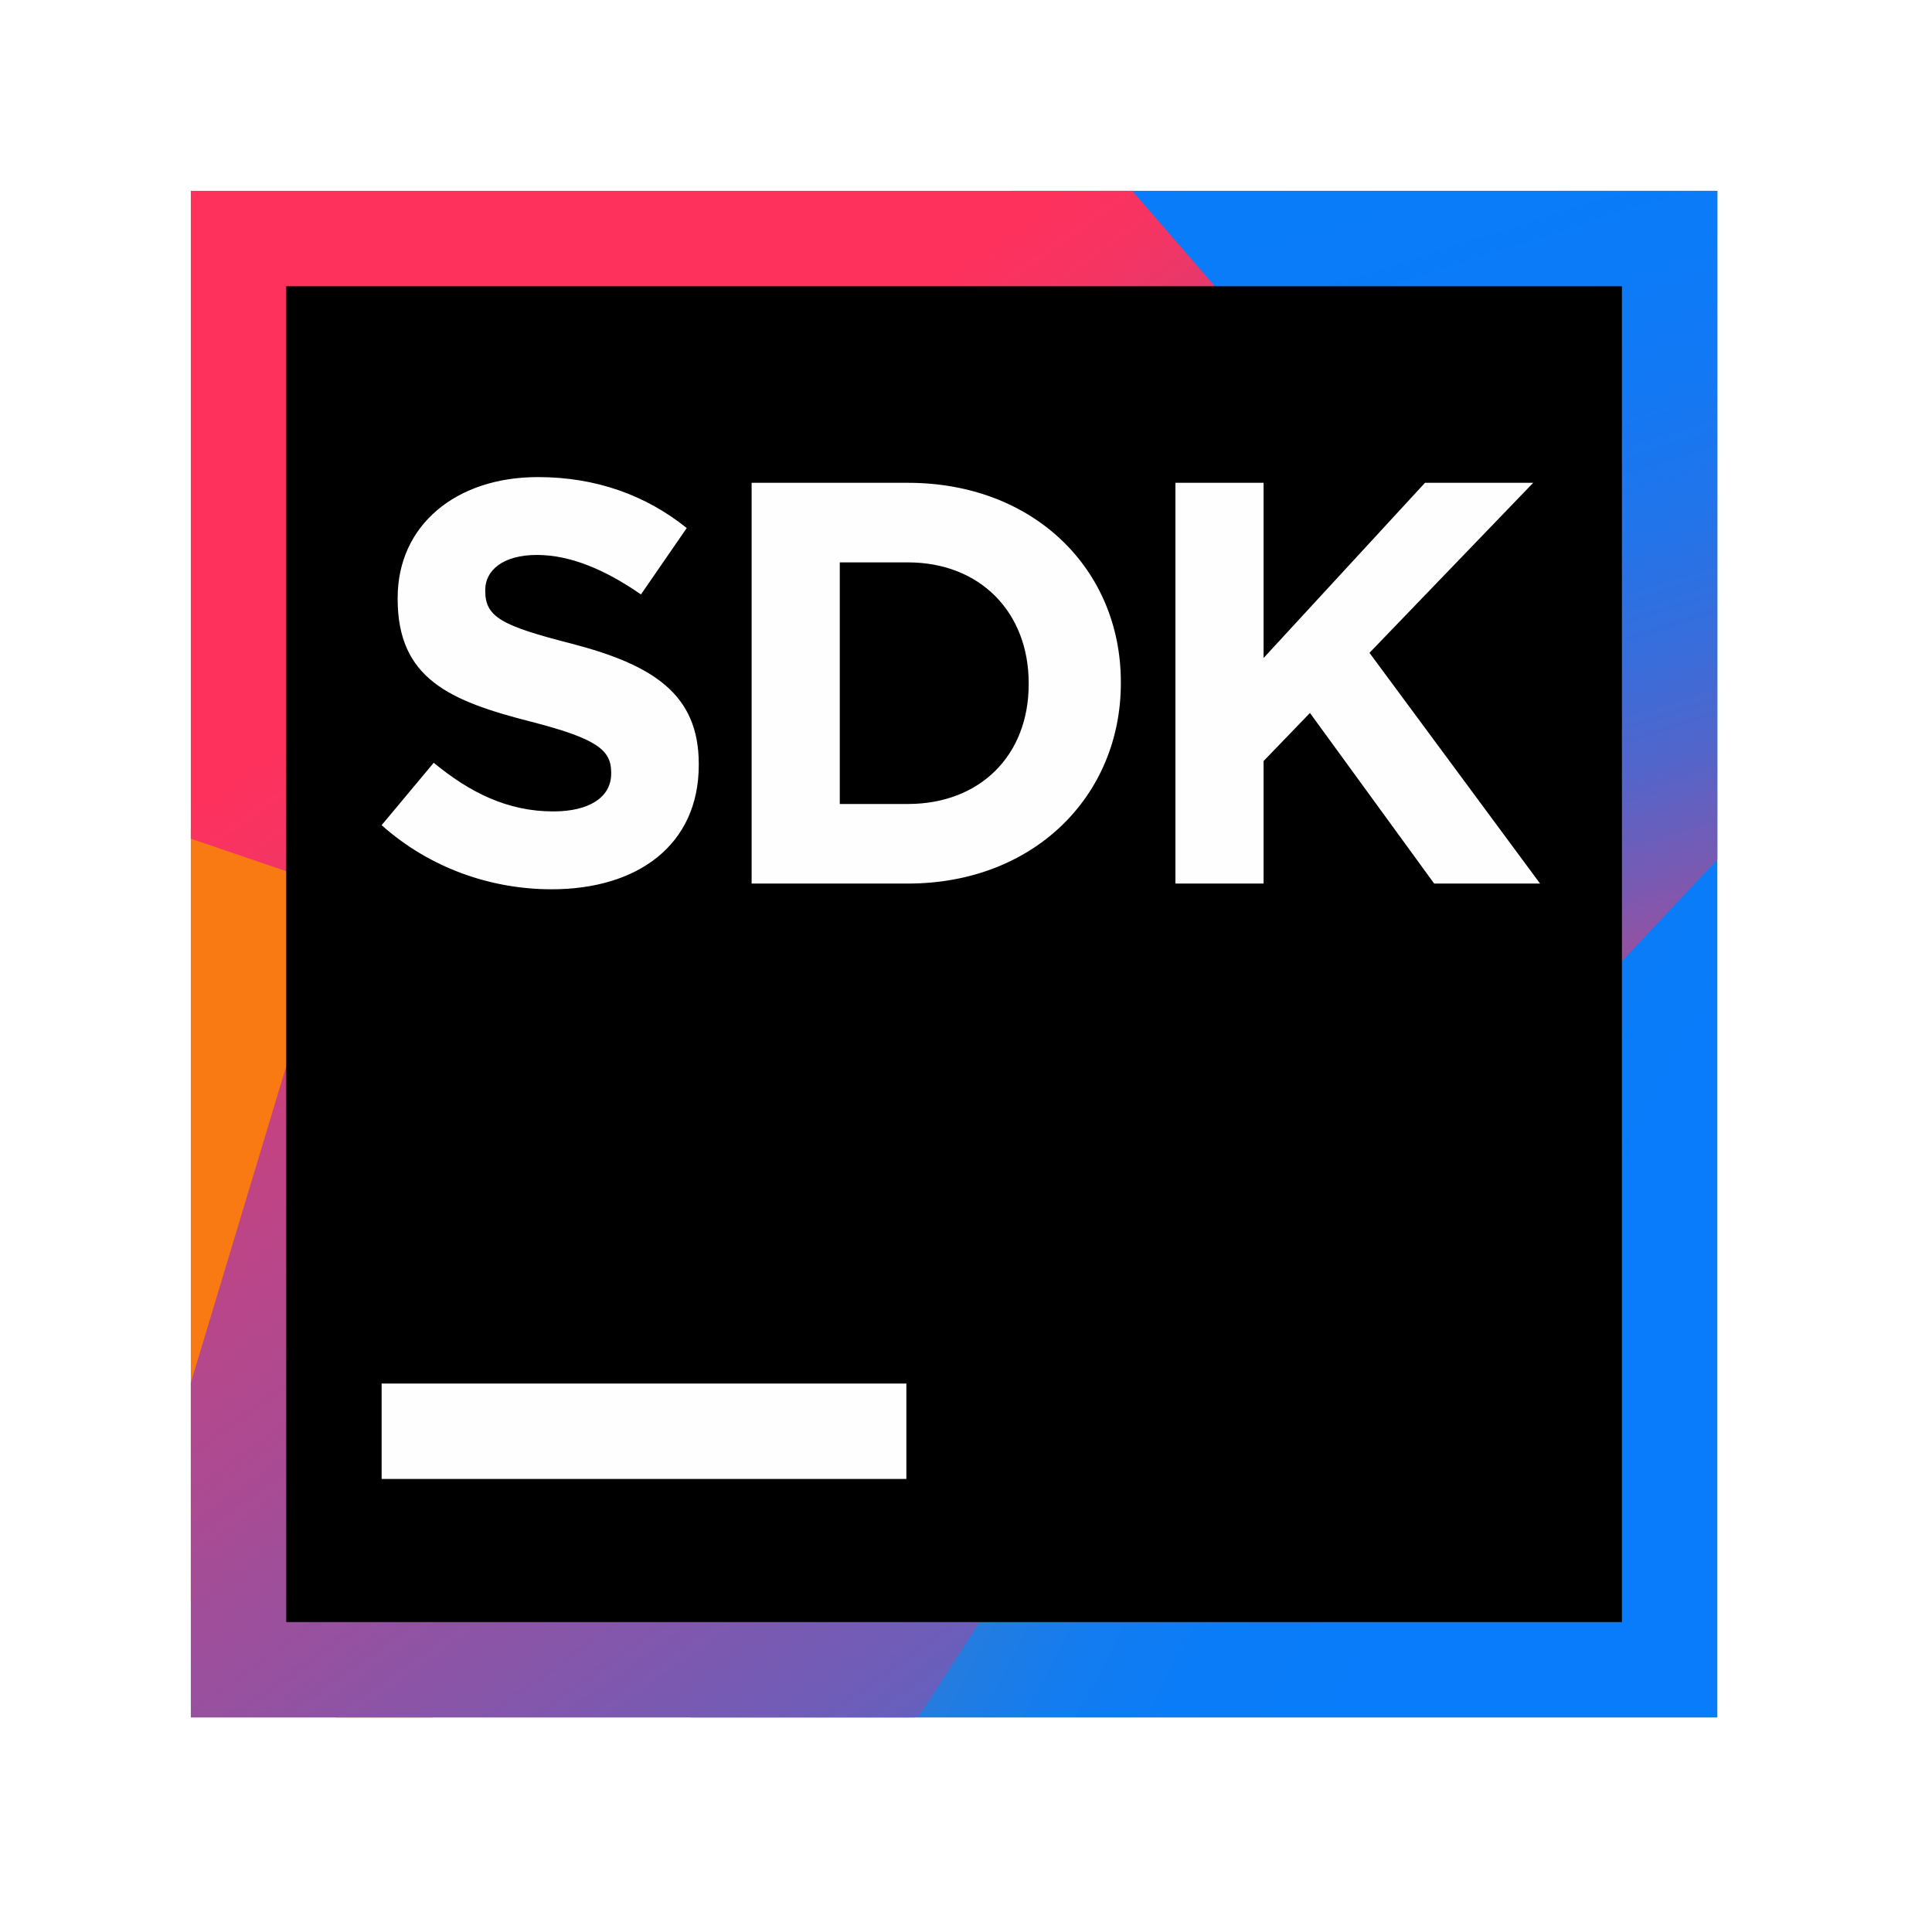
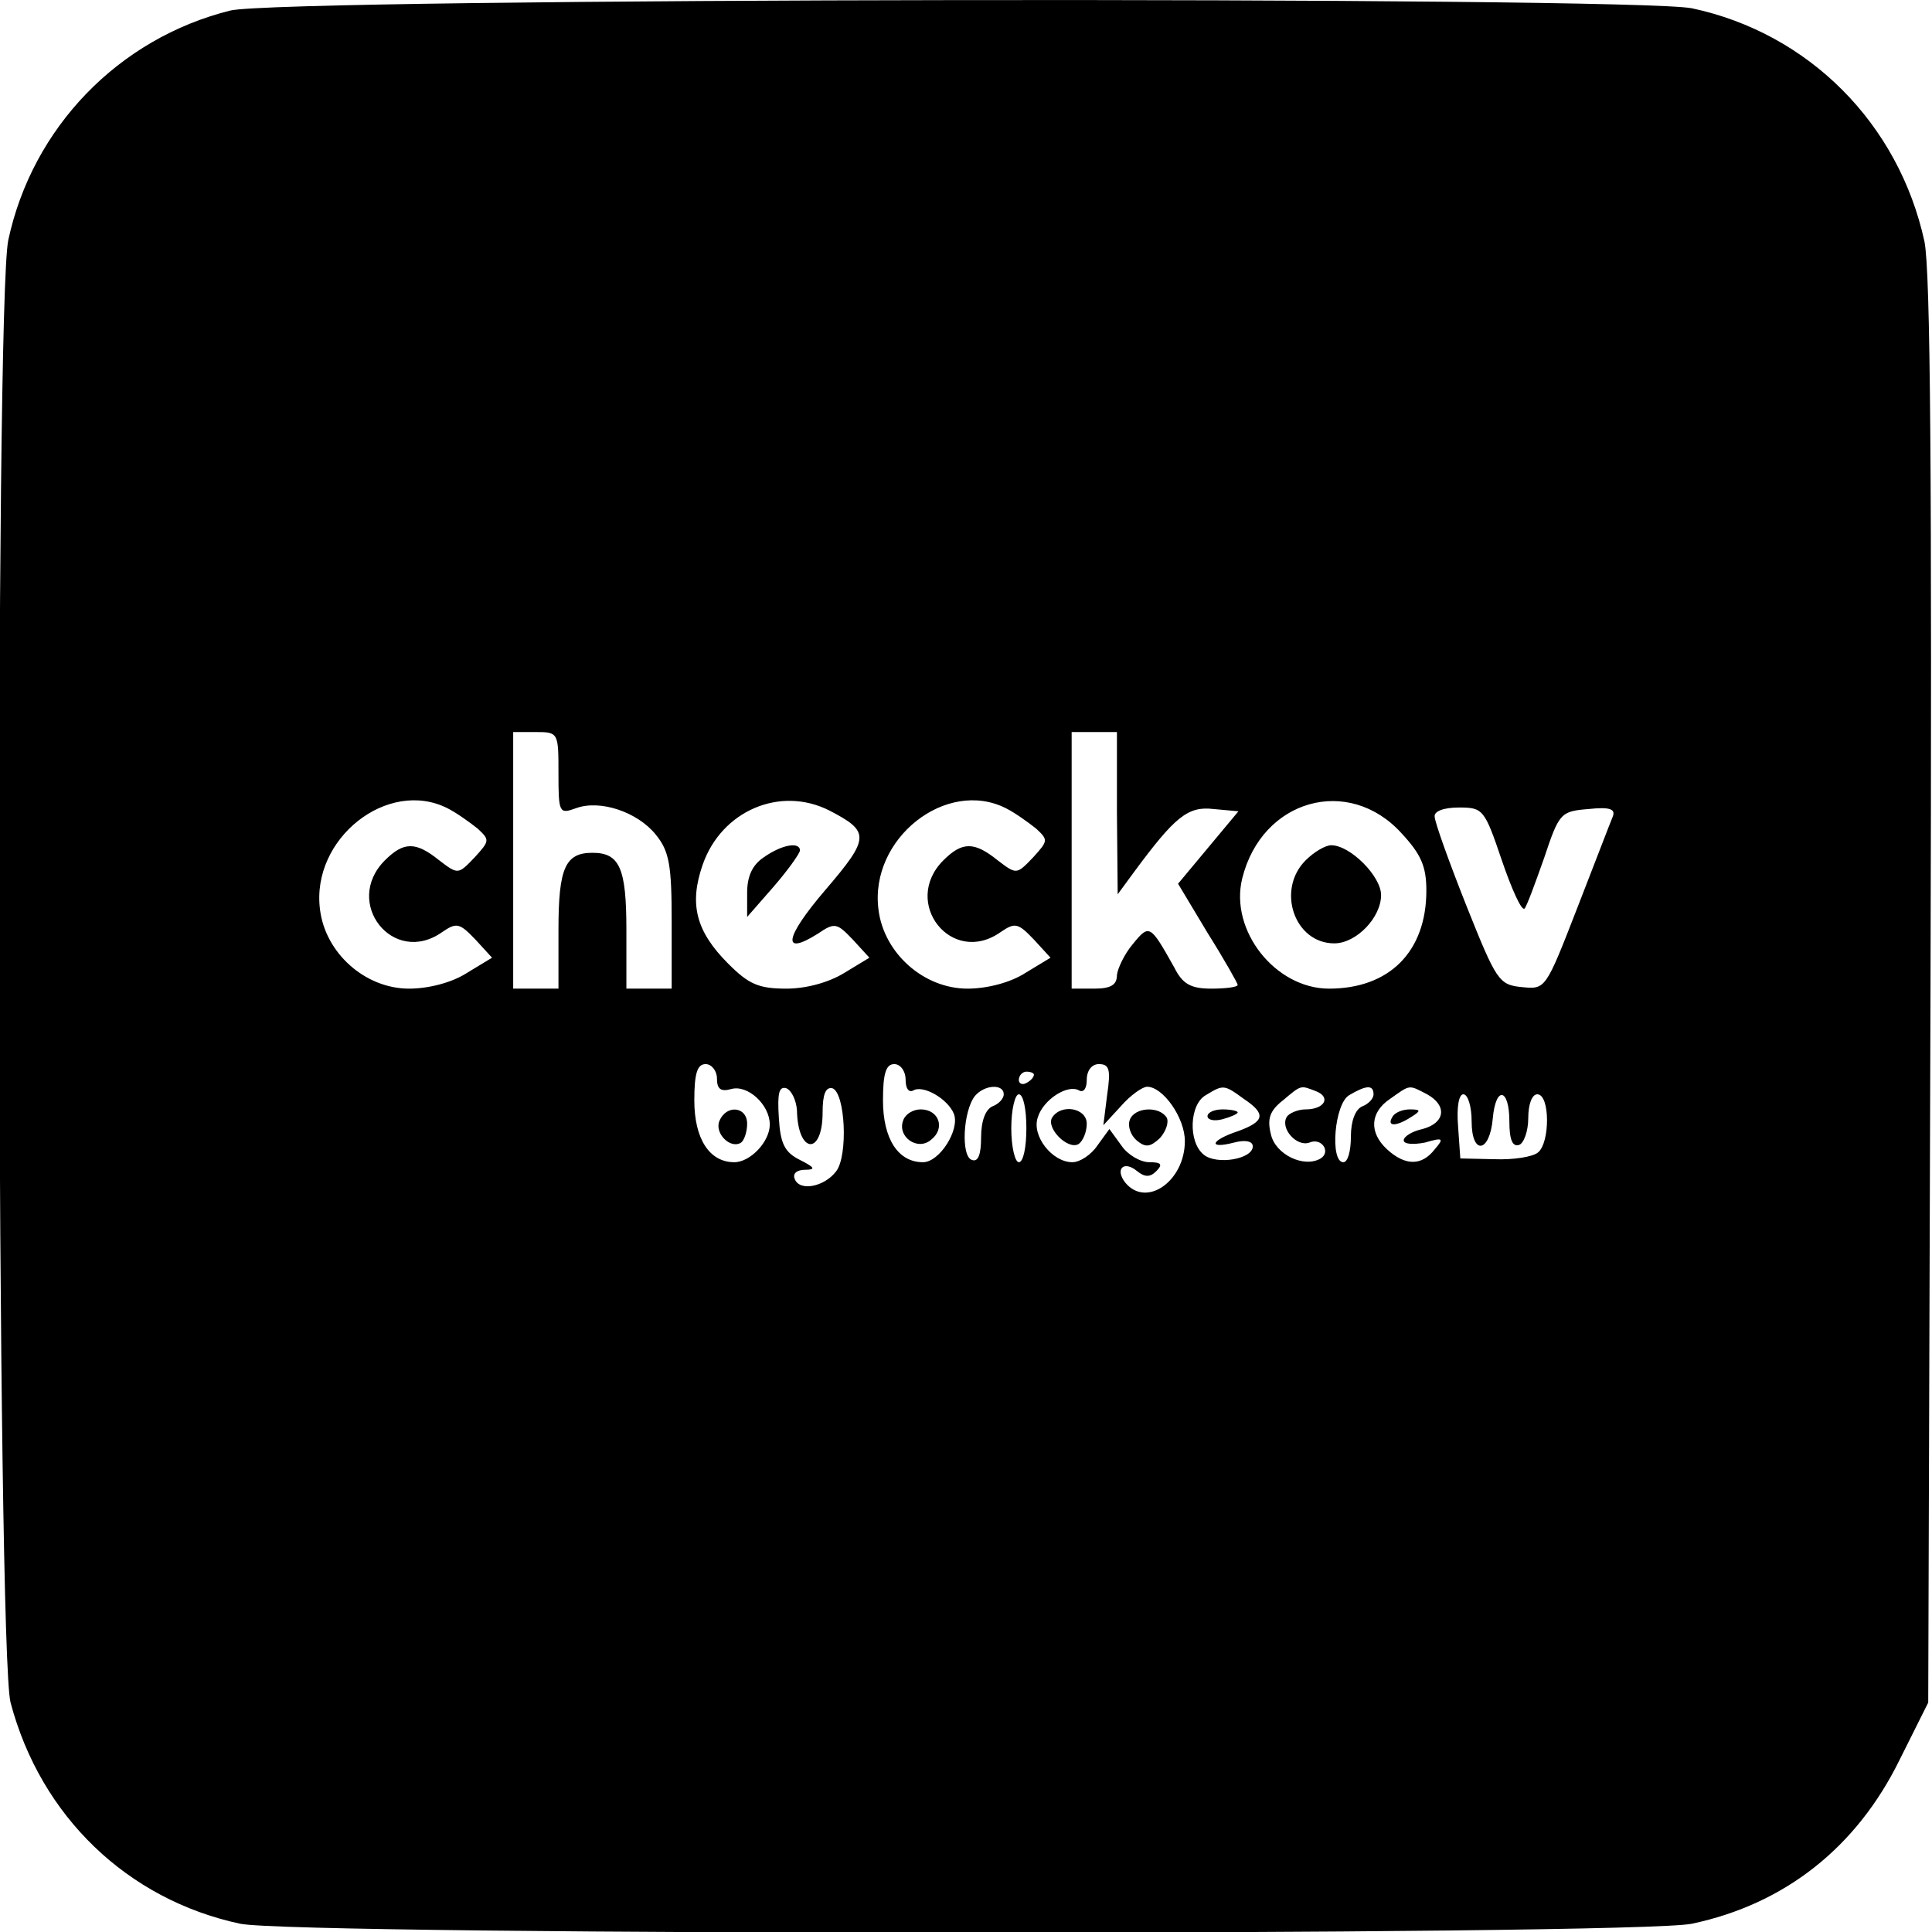
- <svg xmlns="http://www.w3.org/2000/svg" width="81" height="80" viewBox="0 0 81 80">
-   <defs>
-     <linearGradient id="pluginsdk_80-a" x1="-.031%" x2="100.053%" y1="49.963%" y2="49.963%">
-       <stop offset="25.81%" stop-color="#F97A12" />
-       <stop offset="45.91%" stop-color="#B07B58" />
-       <stop offset="72.41%" stop-color="#577BAE" />
-       <stop offset="91.05%" stop-color="#1E7CE5" />
-       <stop offset="100%" stop-color="#087CFA" />
-     </linearGradient>
-     <linearGradient id="pluginsdk_80-b" x1="27.55%" x2="82.223%" y1="34.514%" y2="77.605%">
-       <stop offset="0%" stop-color="#F97A12" />
-       <stop offset="7.18%" stop-color="#CB7A3E" />
-       <stop offset="15.41%" stop-color="#9E7B6A" />
-       <stop offset="24.2%" stop-color="#757B91" />
-       <stop offset="33.44%" stop-color="#537BB1" />
-       <stop offset="43.24%" stop-color="#387CCC" />
-       <stop offset="53.81%" stop-color="#237CE0" />
-       <stop offset="65.52%" stop-color="#147CEF" />
-       <stop offset="79.25%" stop-color="#0B7CF7" />
-       <stop offset="100%" stop-color="#087CFA" />
-     </linearGradient>
-     <linearGradient id="pluginsdk_80-c" x1="63.121%" x2="40.793%" y1="97.699%" y2="-6.587%">
-       <stop offset="0%" stop-color="#FE315D" />
-       <stop offset="7.84%" stop-color="#CB417E" />
-       <stop offset="16.01%" stop-color="#9E4E9B" />
-       <stop offset="24.74%" stop-color="#755BB4" />
-       <stop offset="33.92%" stop-color="#5365CA" />
-       <stop offset="43.65%" stop-color="#386DDB" />
-       <stop offset="54.14%" stop-color="#2374E9" />
-       <stop offset="65.76%" stop-color="#1478F3" />
-       <stop offset="79.4%" stop-color="#0B7BF8" />
-       <stop offset="100%" stop-color="#087CFA" />
-     </linearGradient>
-     <linearGradient id="pluginsdk_80-d" x1="25.331%" x2="93.854%" y1="24.119%" y2="132.621%">
-       <stop offset="0%" stop-color="#FE315D" />
-       <stop offset="4.023%" stop-color="#F63462" />
-       <stop offset="10.37%" stop-color="#DF3A71" />
-       <stop offset="16.67%" stop-color="#C24383" />
-       <stop offset="29.12%" stop-color="#AD4A91" />
-       <stop offset="54.98%" stop-color="#755BB4" />
-       <stop offset="91.75%" stop-color="#1D76ED" />
-       <stop offset="100%" stop-color="#087CFA" />
-     </linearGradient>
-   </defs>
-   <g fill="none" fill-rule="evenodd">
-     <g fill-rule="nonzero" transform="translate(8 8)">
-       <path fill="url(#pluginsdk_80-a)" d="M6.088,64 L2.66453526e-15,59.1 L0,26.792 L30,38.67 L10.14,64 L6.088,64 Z" />
-       <path fill="url(#pluginsdk_80-b)" d="M20.952,64 L52.274,31.916 L37.671,0.46 L38.058,1.33226763e-15 L64,0 L64,64 L20.952,64 Z" />
-       <path fill="url(#pluginsdk_80-c)" d="M34.412,0 L64,0 L64,28.037 L49.008,44 L34,0.447 L34.412,0 Z" />
-       <path fill="url(#pluginsdk_80-d)" d="M30.336,64 L0,64 L0,49.971 L6.234,29.283 L0,27.16 L0,0 L39.47,0 L58,21.384 L30.538,63.926 L30.336,64 Z" />
-     </g>
-     <g fill-rule="nonzero" transform="translate(12 12)">
-       <rect width="56" height="56" fill="#000" />
-       <rect width="22" height="4" x="4" y="46" fill="#FFFEFE" />
-       <path fill="#FFFEFE" d="M11.128,25.28 C8.584,25.28 6.016,24.392 4,22.592 L6.184,19.976 C7.696,21.224 9.28,22.016 11.2,22.016 C12.712,22.016 13.624,21.416 13.624,20.432 L13.624,20.384 C13.624,19.448 13.048,18.968 10.24,18.248 C6.856,17.384 4.672,16.448 4.672,13.112 L4.672,13.064 C4.672,10.016 7.12,8 10.552,8 C13,8 15.088,8.768 16.792,10.136 L14.872,12.92 C13.384,11.888 11.92,11.264 10.504,11.264 C9.088,11.264 8.344,11.912 8.344,12.728 L8.344,12.776 C8.344,13.88 9.064,14.24 11.968,14.984 C15.376,15.872 17.296,17.096 17.296,20.024 L17.296,20.072 C17.296,23.408 14.752,25.28 11.128,25.28 Z M19.512,25.04 L19.512,8.24 L26.064,8.24 C31.344,8.24 34.992,11.864 34.992,16.592 L34.992,16.64 C34.992,21.368 31.344,25.04 26.064,25.04 L19.512,25.04 Z M26.064,11.576 L23.208,11.576 L23.208,21.704 L26.064,21.704 C29.088,21.704 31.128,19.664 31.128,16.688 L31.128,16.64 C31.128,13.664 29.088,11.576 26.064,11.576 Z M37.28,25.04 L37.28,8.24 L40.976,8.24 L40.976,15.584 L47.744,8.24 L52.28,8.24 L45.416,15.368 L52.568,25.04 L48.128,25.04 L42.92,17.888 L40.976,19.904 L40.976,25.04 L37.28,25.04 Z" />
-     </g>
+ <svg xmlns="http://www.w3.org/2000/svg" version="1.0" width="256pt" height="256pt" viewBox="0 0 256 256" preserveAspectRatio="xMidYMid meet">
+   <g transform="translate(0,256) scale(0.1,-0.1)" fill="#000000" stroke="none">
+     <path d="M305 2546 c-148 -37 -262 -155 -294 -304 -18 -84 -15 -1870 3 -1938 40 -151 155 -261 304 -293 74 -16 1850 -16 1924 0 123 26 218 101 275 217 l38 76 3 940 c2 690 0 956 -8 996 -34 156 -153 276 -308 309 -79 16 -1869 14 -1937 -3z m435 -1011 c0 -52 1 -54 23 -46 32 12 82 -5 106 -35 18 -22 21 -41 21 -115 l0 -89 -30 0 -30 0 0 78 c0 82 -9 102 -45 102 -36 0 -45 -20 -45 -102 l0 -78 -30 0 -30 0 0 170 0 170 30 0 c30 0 30 -1 30 -55z m740 -52 l1 -108 22 30 c54 73 71 87 105 83 l33 -3 -40 -48 -40 -48 39 -65 c22 -35 40 -67 40 -69 0 -3 -16 -5 -35 -5 -27 0 -38 6 -49 28 -32 57 -33 58 -55 31 -11 -13 -20 -32 -21 -41 0 -13 -8 -18 -30 -18 l-30 0 0 170 0 170 30 0 30 0 0 -107z m-887 6 c12 -6 30 -19 40 -27 16 -15 16 -16 -4 -38 -22 -23 -22 -23 -47 -4 -31 25 -47 25 -72 0 -56 -56 11 -141 76 -95 19 13 23 12 44 -10 l22 -24 -33 -20 c-20 -13 -51 -21 -77 -21 -58 0 -111 47 -118 105 -12 94 90 174 169 134z m506 -3 c54 -28 54 -36 -6 -106 -53 -62 -58 -88 -9 -57 22 15 25 14 46 -8 l22 -24 -33 -20 c-21 -13 -51 -21 -77 -21 -37 0 -50 6 -77 33 -43 43 -52 79 -34 131 25 72 103 105 168 72z m234 3 c12 -6 30 -19 40 -27 16 -15 16 -16 -4 -38 -22 -23 -22 -23 -47 -4 -31 25 -47 25 -72 0 -56 -56 11 -141 76 -95 19 13 23 12 44 -10 l22 -24 -33 -20 c-20 -13 -51 -21 -77 -21 -58 0 -111 47 -118 105 -12 94 90 174 169 134z m524 -33 c26 -28 33 -44 33 -76 0 -81 -49 -130 -129 -130 -71 0 -132 77 -115 146 26 105 141 137 211 60z m133 -36 c13 -38 26 -67 30 -64 3 3 14 33 26 67 20 60 22 62 59 65 28 3 36 0 32 -10 -3 -7 -24 -62 -47 -121 -42 -108 -42 -108 -73 -105 -31 3 -34 8 -74 108 -23 58 -42 111 -42 118 -1 7 12 12 32 12 32 0 34 -2 57 -70z m-1040 -289 c0 -14 5 -18 19 -14 22 6 51 -21 51 -47 0 -23 -26 -50 -47 -50 -33 0 -53 31 -53 82 0 36 4 48 15 48 8 0 15 -9 15 -19z m250 -2 c0 -11 4 -17 10 -14 13 8 46 -11 54 -31 8 -21 -19 -64 -41 -64 -33 0 -53 31 -53 82 0 36 4 48 15 48 8 0 15 -9 15 -21z m267 -20 l-5 -40 23 25 c13 15 29 26 35 26 21 0 50 -41 50 -72 0 -53 -51 -89 -79 -55 -14 18 -2 30 16 15 10 -8 17 -8 25 0 9 9 7 12 -9 12 -12 0 -29 10 -37 22 l-16 22 -16 -22 c-8 -12 -23 -22 -33 -22 -27 0 -54 35 -46 59 7 24 40 45 55 36 6 -3 10 3 10 14 0 13 7 21 16 21 14 0 16 -7 11 -41z m-97 27 c0 -3 -4 -8 -10 -11 -5 -3 -10 -1 -10 4 0 6 5 11 10 11 6 0 10 -2 10 -4z m-314 -47 c1 -58 34 -61 34 -3 0 24 4 34 13 32 17 -6 21 -89 5 -110 -16 -21 -49 -27 -55 -10 -3 7 3 12 14 12 14 0 13 3 -7 13 -20 10 -26 21 -28 56 -2 32 0 42 10 39 7 -3 13 -16 14 -29z m274 21 c0 -6 -7 -13 -15 -16 -9 -4 -15 -19 -15 -41 0 -23 -4 -33 -12 -30 -15 4 -12 65 4 85 13 15 38 16 38 2z m318 -6 c30 -20 28 -30 -8 -43 -36 -12 -40 -24 -5 -15 15 4 25 2 25 -5 0 -17 -48 -25 -65 -11 -21 17 -19 67 3 79 23 14 24 14 50 -5z m96 10 c20 -8 11 -24 -14 -24 -10 0 -22 -5 -25 -10 -9 -15 13 -40 30 -34 16 7 29 -12 15 -21 -22 -13 -60 5 -66 32 -5 20 -2 31 16 45 25 21 23 20 44 12z m76 -4 c0 -6 -7 -13 -15 -16 -9 -4 -15 -19 -15 -40 0 -19 -4 -34 -10 -34 -18 0 -12 78 8 89 22 13 32 14 32 1z m71 0 c27 -15 24 -38 -6 -46 -14 -3 -25 -10 -25 -15 0 -5 12 -6 28 -3 24 7 26 6 13 -9 -17 -22 -39 -22 -63 0 -24 22 -23 49 4 67 27 19 24 19 49 6z m-531 -45 c0 -25 -4 -45 -10 -45 -5 0 -10 20 -10 45 0 25 5 45 10 45 6 0 10 -20 10 -45z m590 9 c0 -45 24 -42 28 4 4 44 22 40 22 -4 0 -24 4 -34 13 -31 6 2 12 18 12 35 0 19 5 32 12 32 17 0 17 -64 1 -77 -7 -6 -33 -10 -58 -9 l-45 1 -3 43 c-2 25 1 42 7 42 6 0 11 -16 11 -36z" />
+     <path d="M1012 1424 c-15 -10 -22 -25 -22 -47 l0 -32 35 40 c19 22 34 43 35 48 0 12 -24 8 -48 -9z" />
+     <path d="M1730 1420 c-39 -39 -15 -110 38 -110 29 0 62 34 62 64 0 25 -41 66 -66 66 -8 0 -23 -9 -34 -20z" />
+     <path d="M953 1074 c-6 -16 15 -37 29 -28 4 3 8 14 8 25 0 23 -28 26 -37 3z" />
+     <path d="M1197 1076 c-9 -22 19 -42 37 -26 19 15 10 40 -14 40 -10 0 -20 -6 -23 -14z" />
+     <path d="M1394 1079 c-8 -14 21 -43 35 -35 6 4 11 16 11 27 0 21 -34 27 -46 8z" />
+     <path d="M1497 1076 c-3 -8 1 -20 9 -27 12 -10 18 -9 31 3 8 9 12 21 9 27 -10 16 -43 14 -49 -3z" />
+     <path d="M1600 1081 c0 -5 9 -7 20 -4 11 3 20 7 20 9 0 2 -9 4 -20 4 -11 0 -20 -4 -20 -9z" />
+     <path d="M1845 1080 c-8 -13 5 -13 25 0 13 8 13 10 -2 10 -9 0 -20 -4 -23 -10z" />
  </g>
</svg>
